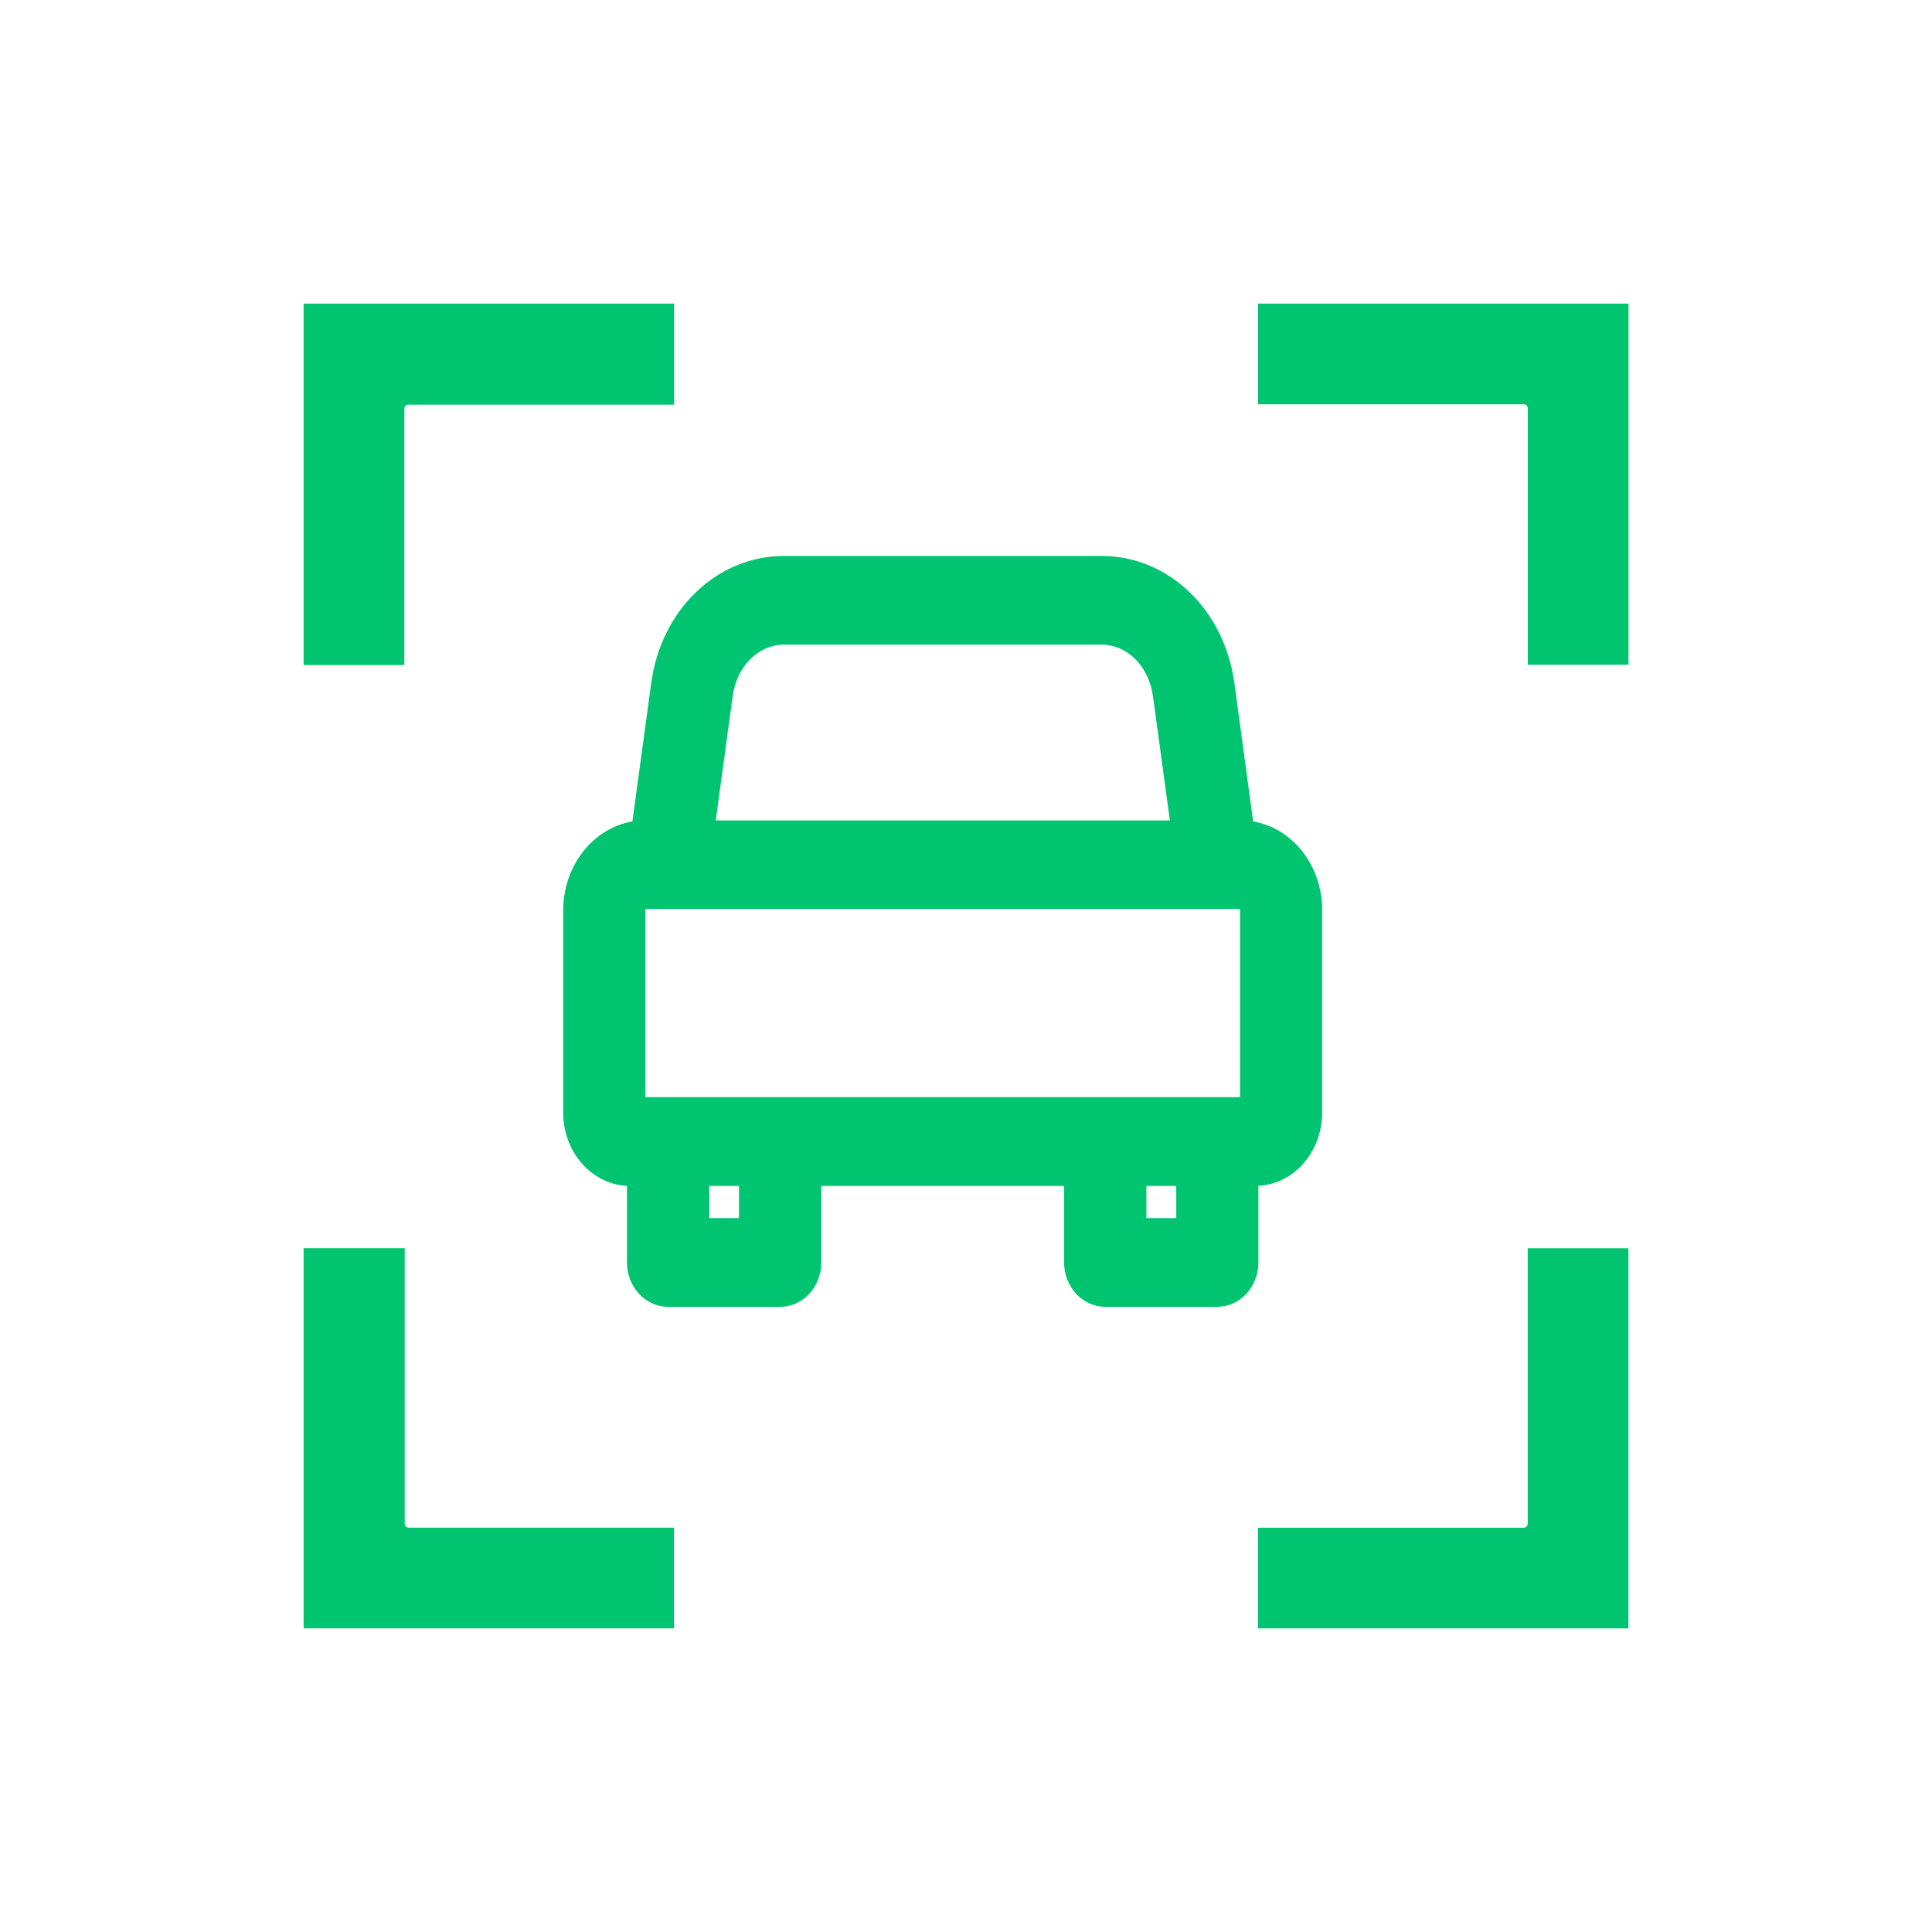
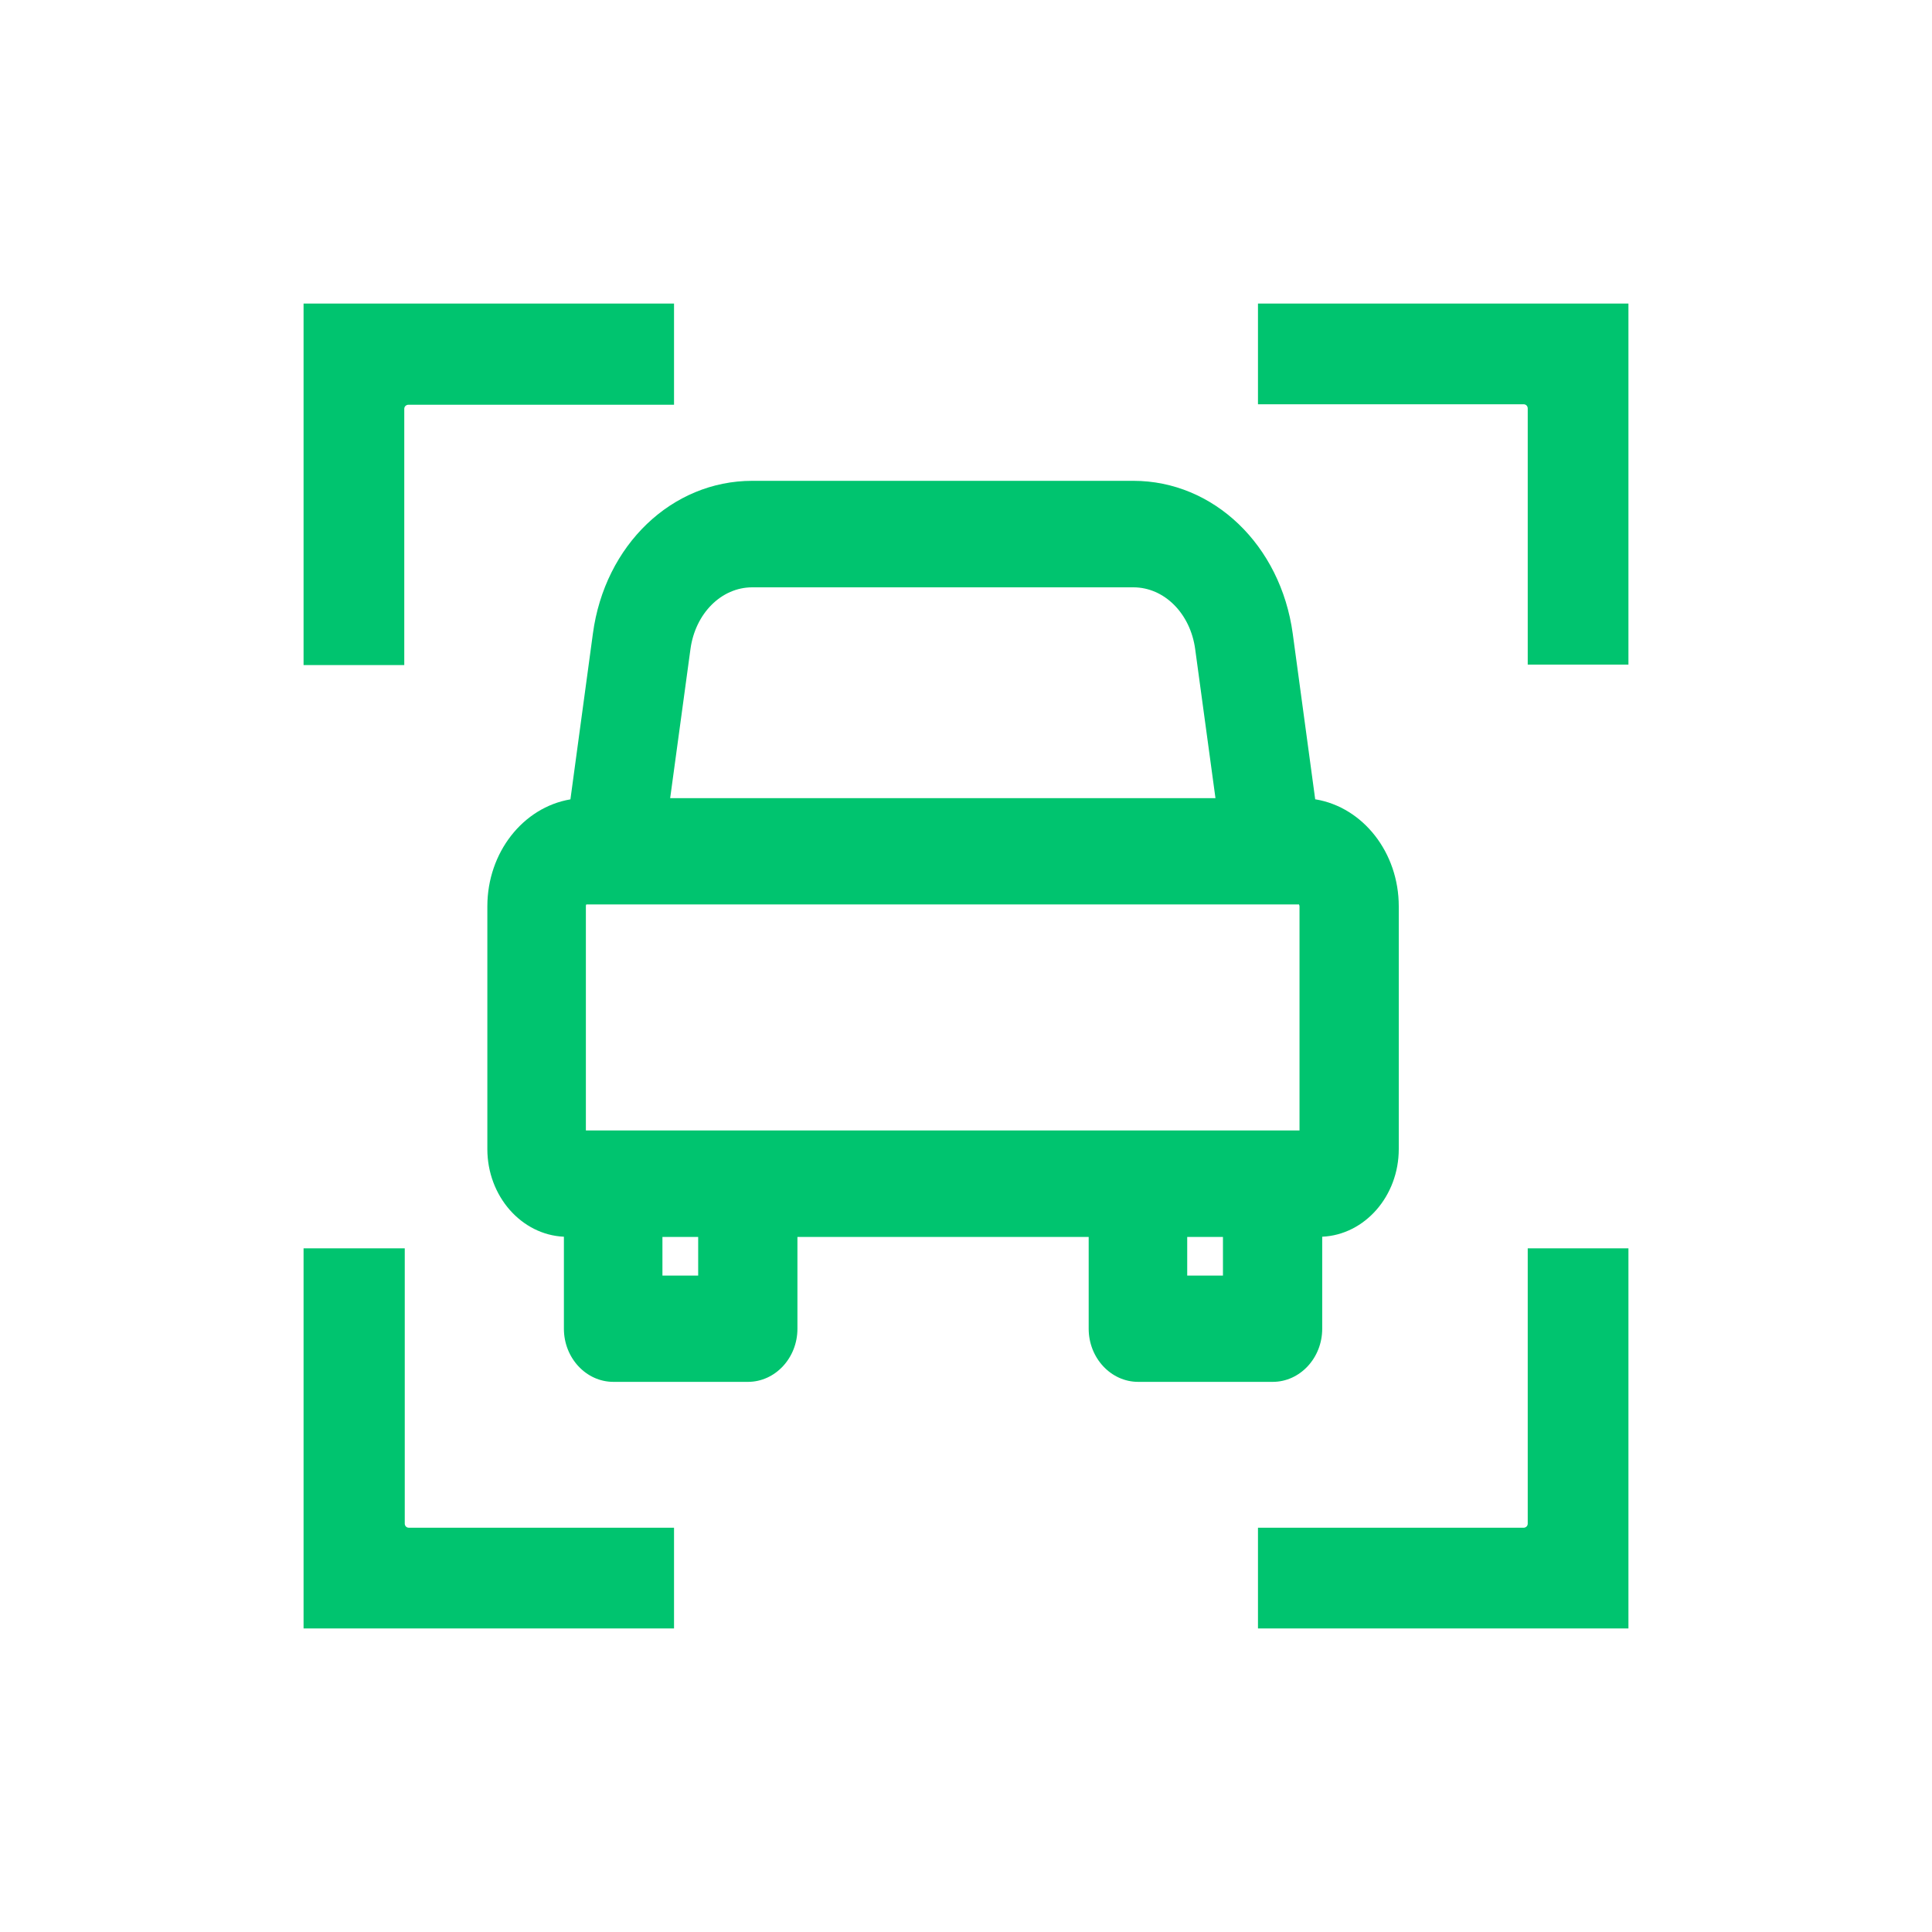
- <svg xmlns="http://www.w3.org/2000/svg" id="Layer_1" data-name="Layer 1" viewBox="0 0 800 800">
+ <svg xmlns="http://www.w3.org/2000/svg" id="Layer_1" version="1.1" viewBox="0 0 800 800">
  <defs>
-     <style>.cls-1{fill:#00c46f;}</style>
+     <style>
+       .st0 {
+         fill: #00c46f;
+       }
+     </style>
  </defs>
-   <path class="cls-1" d="M632.59,630.89a1.69,1.69,0,0,1-1.71,1.71h-110v41.69H674.28V516.89H632.59Z" />
-   <path class="cls-1" d="M520.92,125.71V167.4h110a1.69,1.69,0,0,1,1.71,1.71V275.22h41.69V125.71Z" />
-   <path class="cls-1" d="M167.41,169.29a1.69,1.69,0,0,1,1.71-1.71h110V125.71H125.72V275.37h41.69Z" />
-   <path class="cls-1" d="M167.59,630.87v-114H125.72v157.4H279.08V632.58H169.3A1.69,1.69,0,0,1,167.59,630.87Z" />
-   <path class="cls-1" d="M518.9,340.14l-7.76-57.2c-4.15-30.56-27.29-52.73-55-52.73H324.64c-27.74,0-50.89,22.18-55,52.73l-7.77,57.2c-16.32,2.76-28.66,18.32-28.66,36.9v83.72c0,16.27,11.74,29.58,26.41,30.28v31.72c0,10.12,7.65,18.36,17,18.36h46.45c9.4,0,17-8.23,17-18.36V491.07H440.62v31.69c0,10.12,7.65,18.36,17,18.36h46.45c9.4,0,17-8.23,17-18.36V491c14.67-.69,26.41-14,26.41-30.28V377C547.57,358.45,535.22,342.9,518.9,340.14Zm-44.2,164.27V491.07h12.36v13.34Zm-181,0V491.07H306v13.34Zm2.68-164.7,7-51.43c1.68-12.37,10.64-21.35,21.31-21.35H456.11c10.67,0,19.63,9,21.31,21.35l7,51.44ZM513.48,377v77.32H267.27V377a1.35,1.35,0,0,1,.15-.63H513.33A1.35,1.35,0,0,1,513.48,377Z" />
+   <g>
+     <path class="st0" d="M632.6,630.9c0,1.1-.9,1.7-1.7,1.7h-110v41.7h153.4v-157.4h-41.7v114Z" />
+     <path class="st0" d="M520.9,125.7v41.7h110c1.1,0,1.7.9,1.7,1.7v106.1h41.7V125.7h-153.4Z" />
+     <path class="st0" d="M167.4,169.3c0-1.1.9-1.7,1.7-1.7h110v-41.9H125.7v149.7h41.7v-106.1Z" />
+     <path class="st0" d="M167.6,630.9v-114h-41.9v157.4h153.4v-41.7h-109.8c-1.1,0-1.7-.9-1.7-1.7Z" />
+   </g>
+   <path class="st0" d="M544.6,331l-9.3-68.6c-5-36.7-32.8-63.3-66-63.3h-157.8c-33.3,0-61.1,26.6-66,63.3l-9.3,68.6c-19.6,3.3-34.4,22-34.4,44.3v100.5c0,19.5,14.1,35.5,31.7,36.3v38.1c0,12.1,9.2,22,20.5,22h55.7c11.3,0,20.5-9.9,20.5-22v-38h120.6v38c0,12.1,9.2,22,20.5,22h55.7c11.3,0,20.5-9.9,20.5-22v-38.1c17.6-.8,31.7-16.8,31.7-36.3v-100.5c0-22.3-14.8-41-34.4-44.3ZM491.6,528.2v-16h14.8v16h-14.8ZM274.3,528.2v-16h14.8v16h-14.8ZM277.5,330.5l8.4-61.7c2-14.8,12.8-25.6,25.6-25.6h157.8c12.8,0,23.6,10.8,25.6,25.6l8.4,61.7h-225.7ZM538.1,375.3v92.8H242.6v-92.8c0-.3,0-.6.2-.8h295.1c0,.2.2.4.2.8Z" />
</svg>
